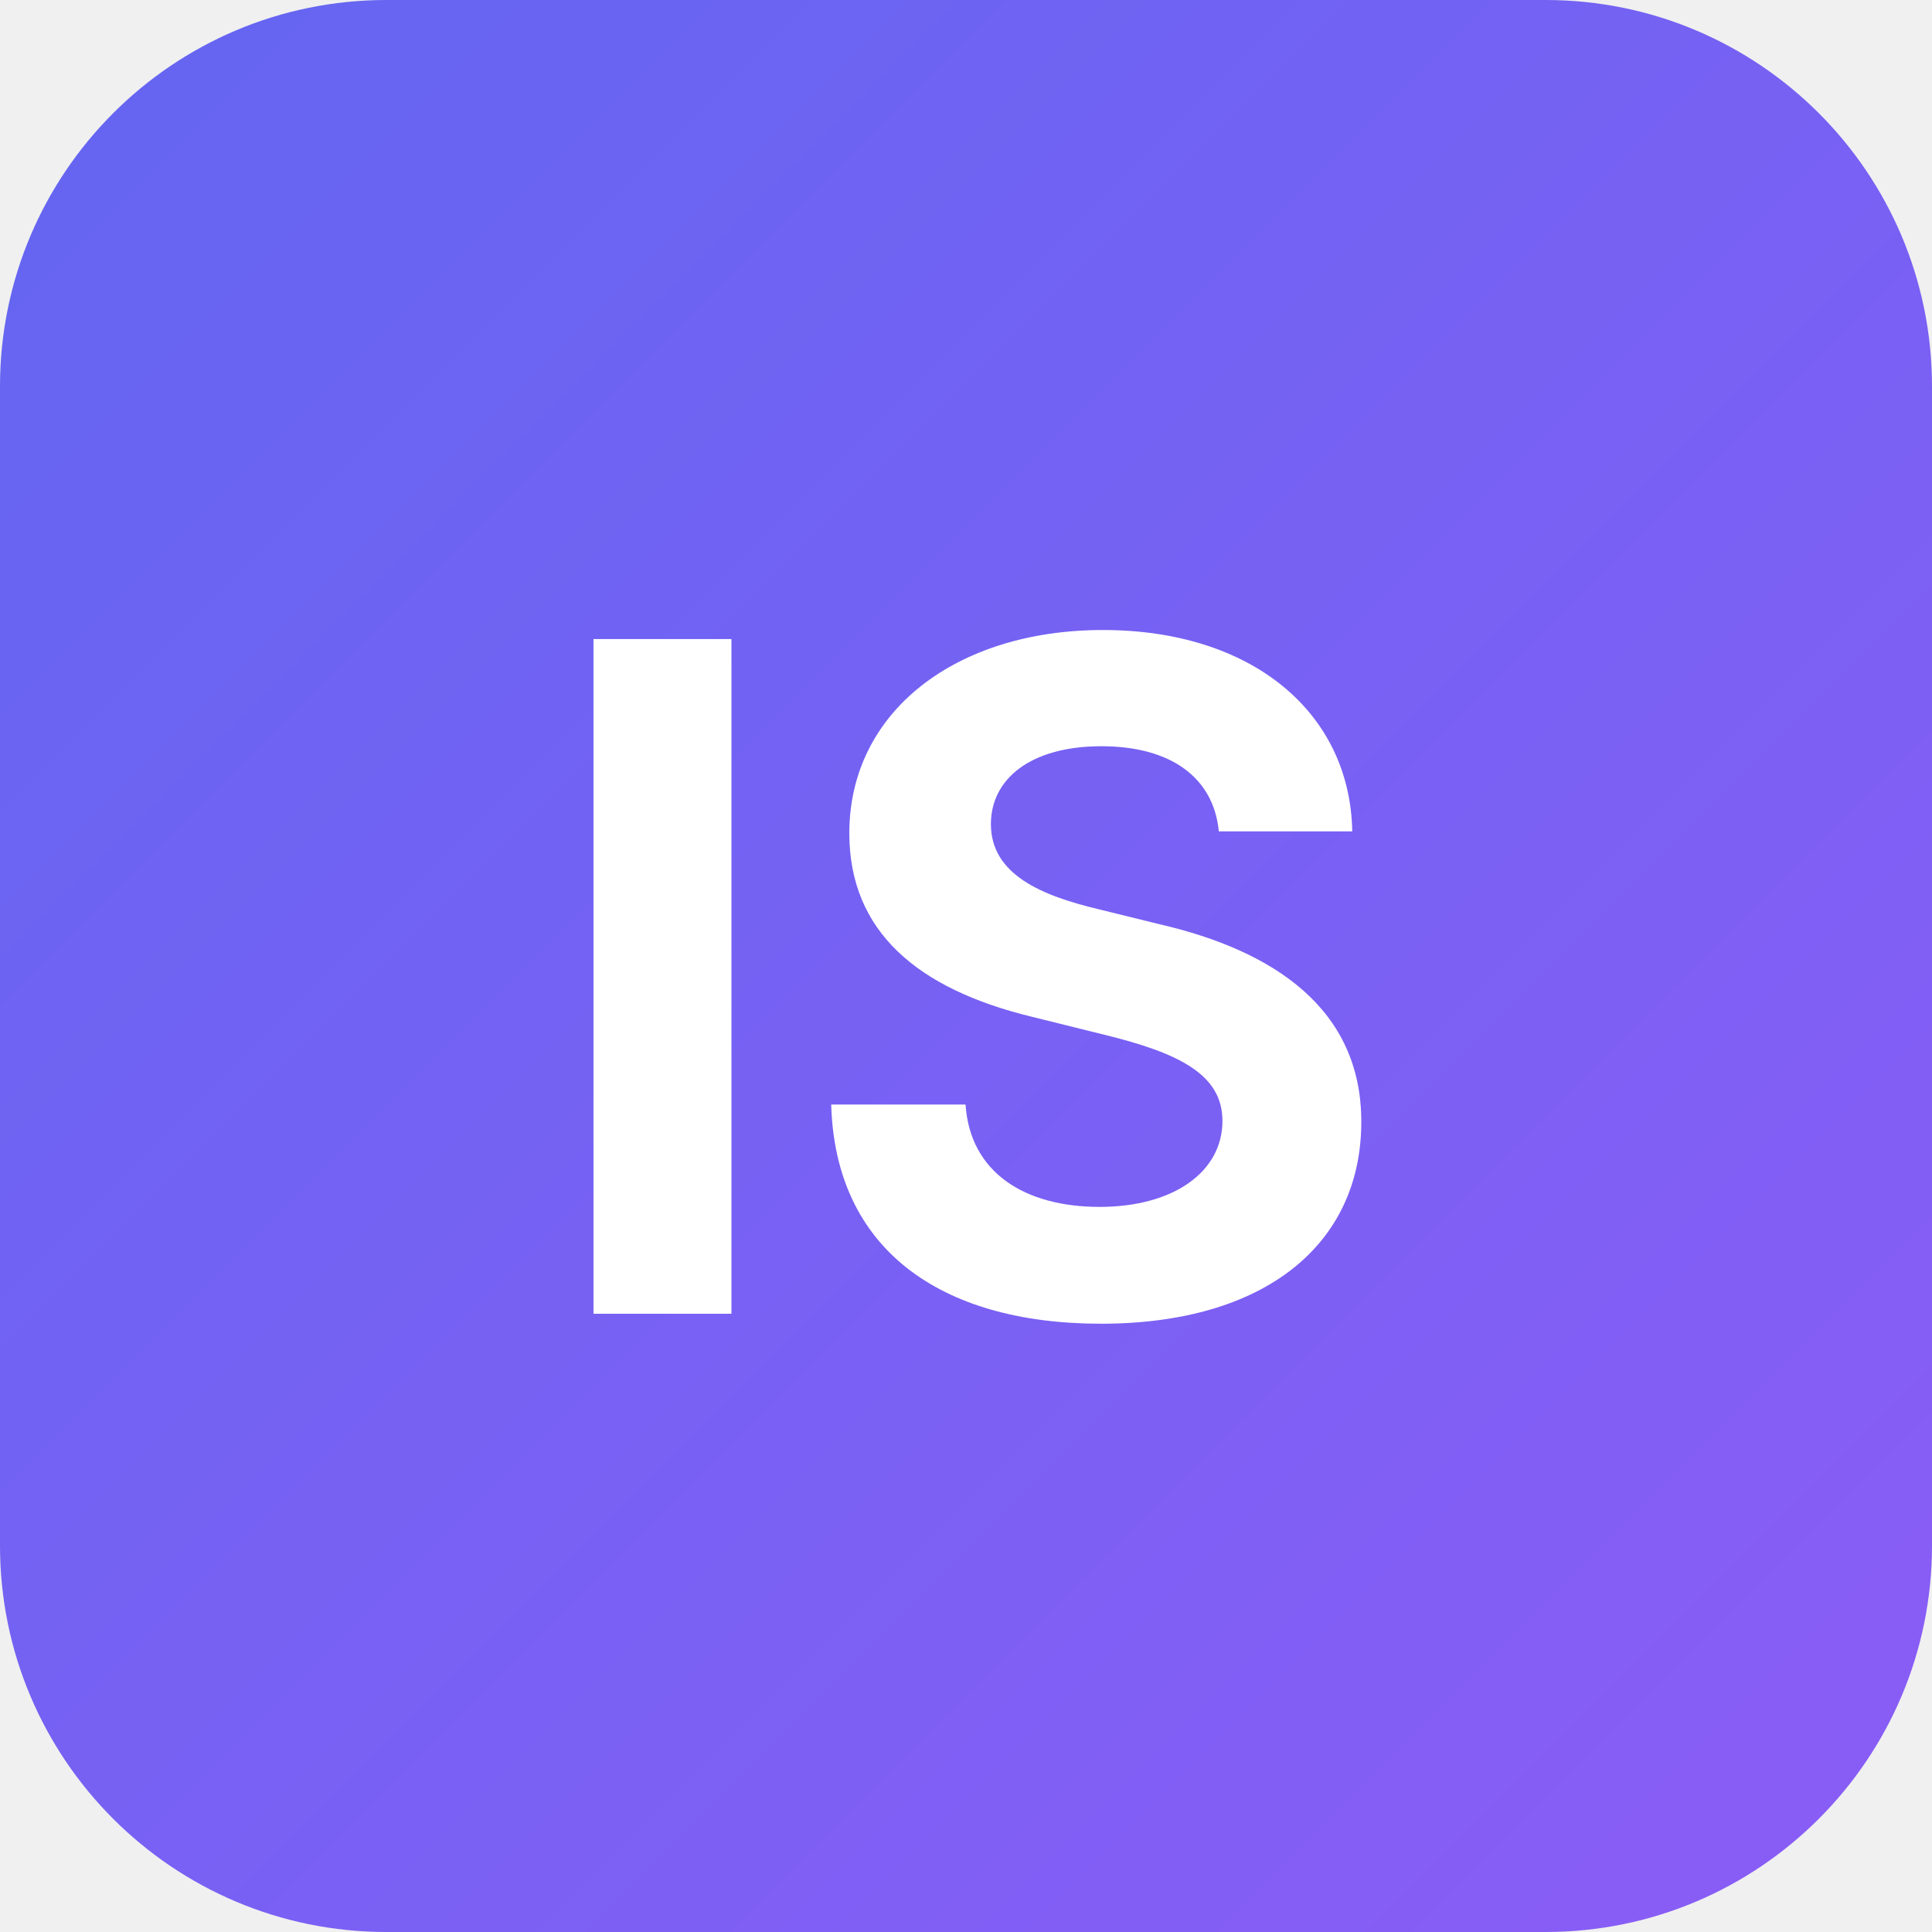
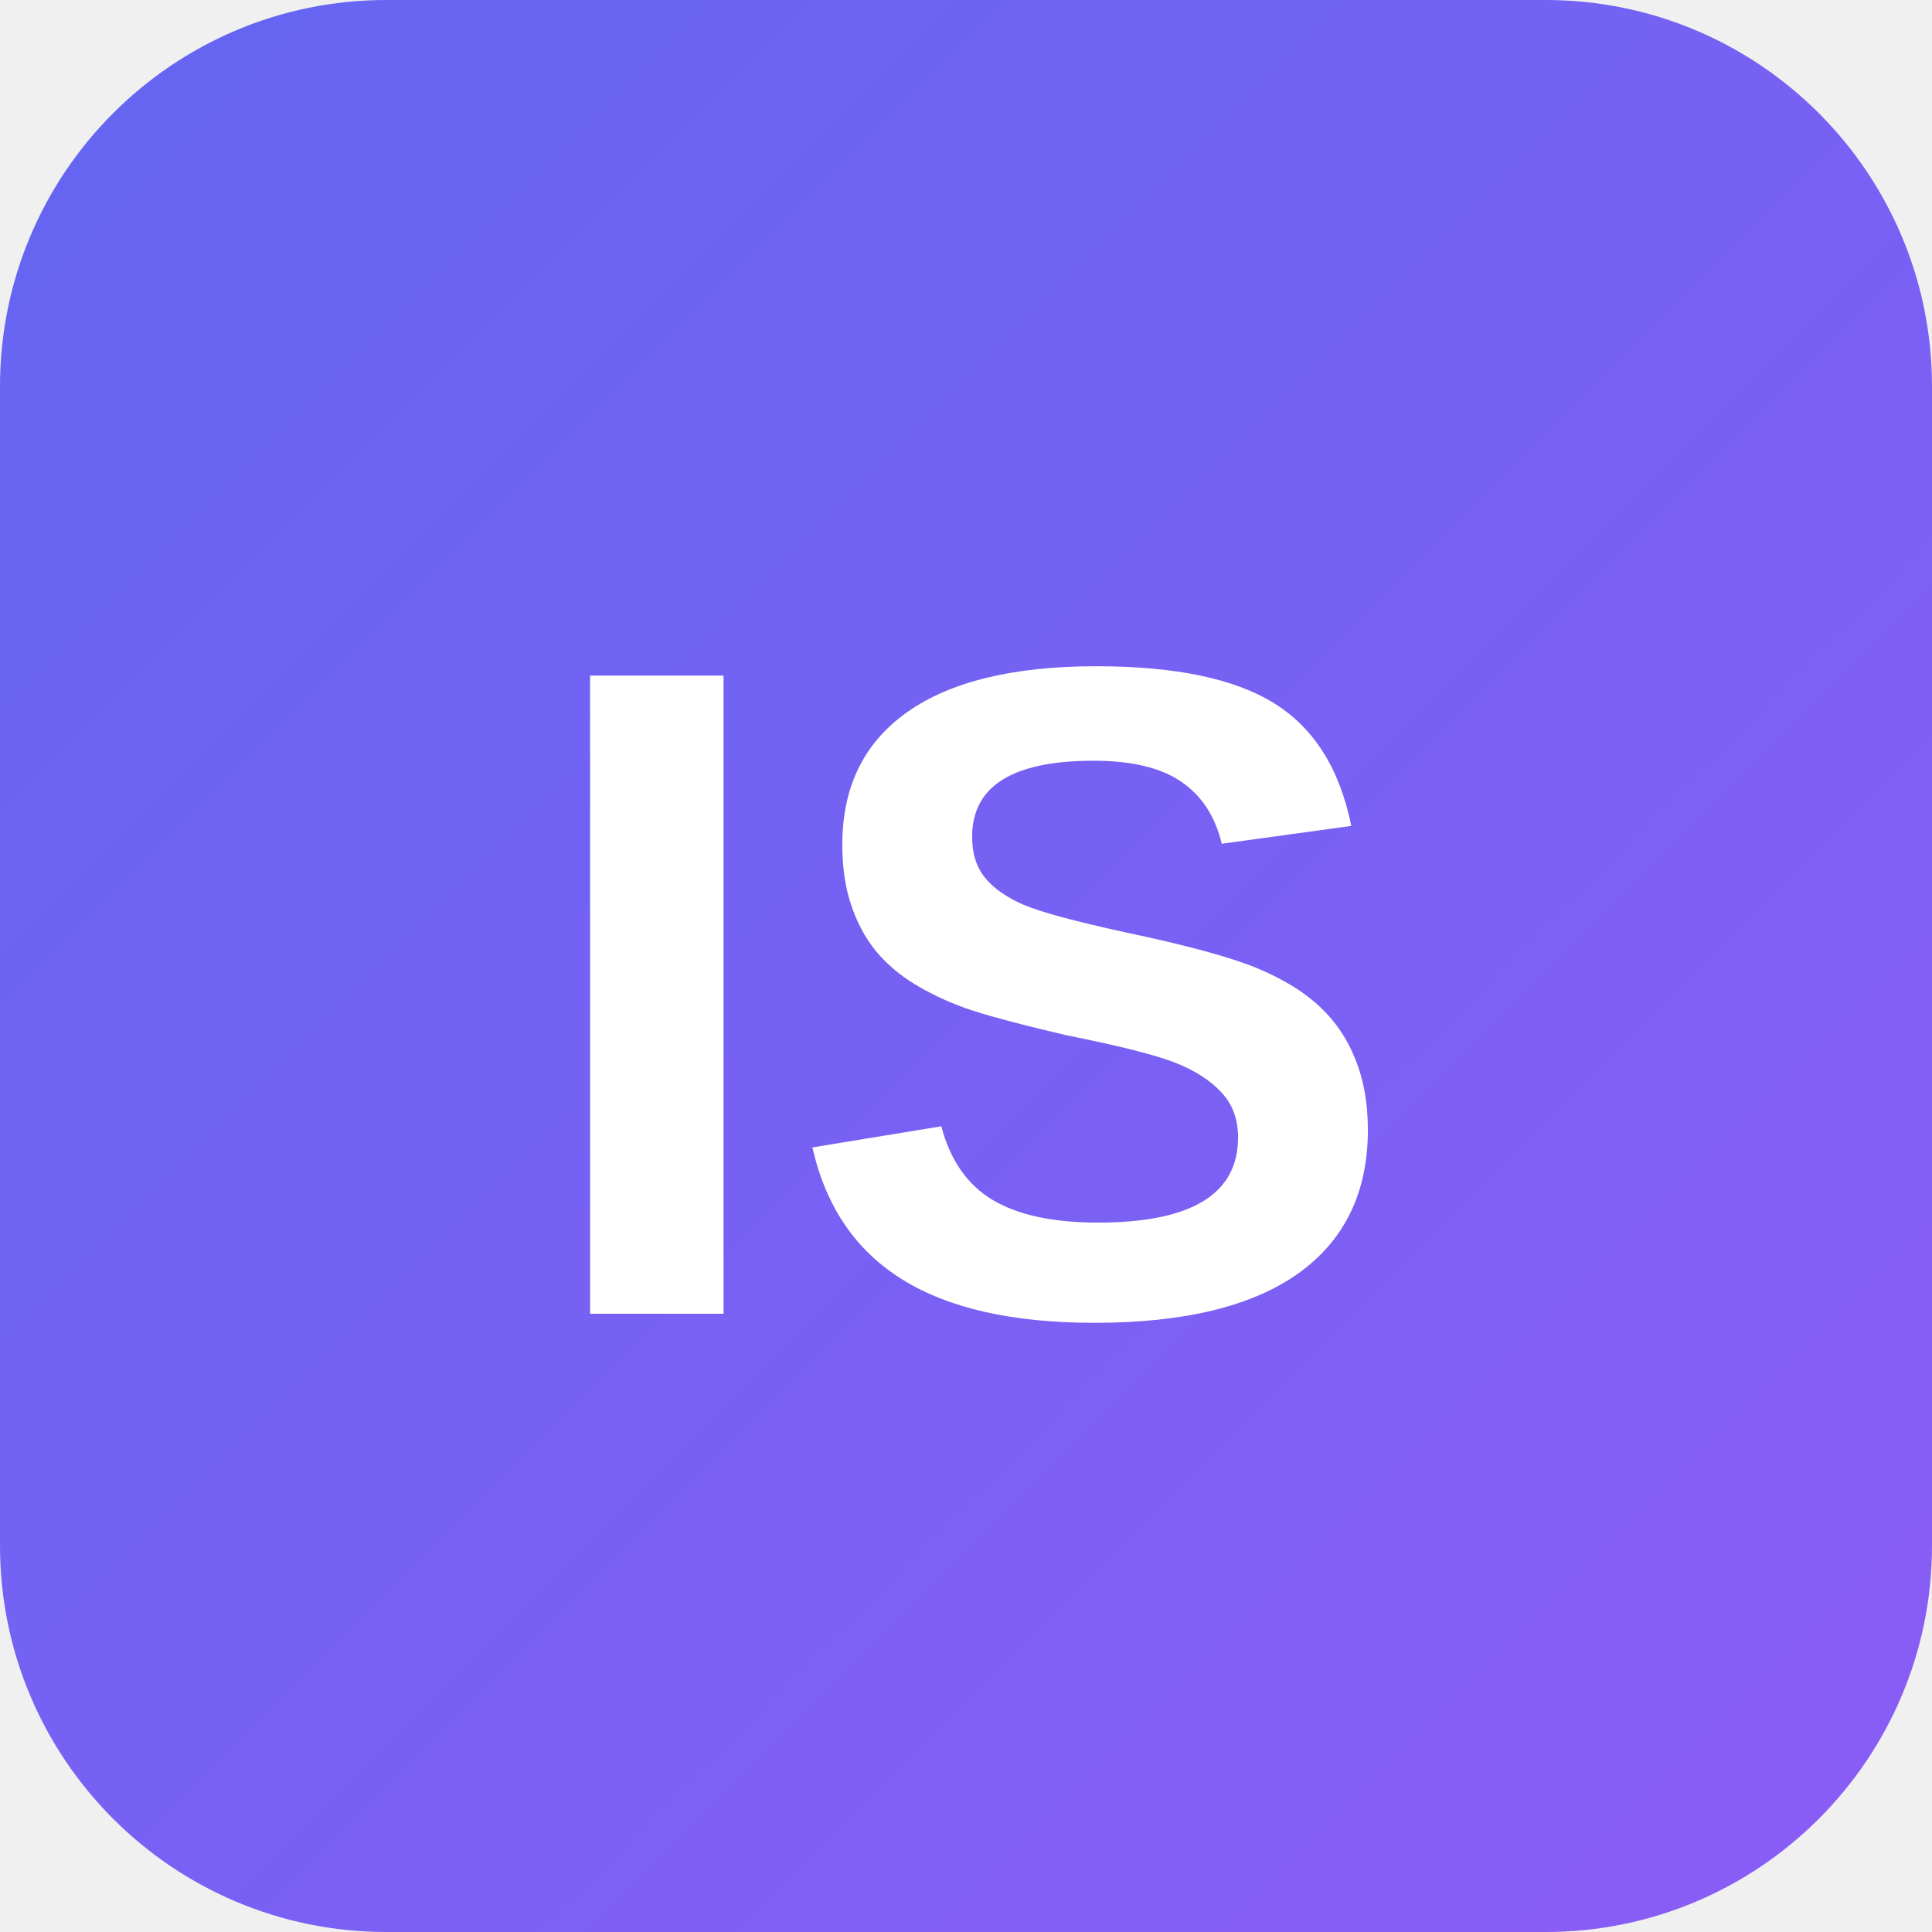
<svg xmlns="http://www.w3.org/2000/svg" viewBox="0 0 100 100">
  <defs>
    <linearGradient id="grad" x1="0%" y1="0%" x2="100%" y2="100%">
      <stop offset="0%" style="stop-color:#6366f1" />
      <stop offset="100%" style="stop-color:#8b5cf6" />
    </linearGradient>
  </defs>
  <rect width="100" height="100" rx="20" fill="url(#grad)" />
-   <text x="50" y="68" font-family="system-ui, -apple-system, sans-serif" font-size="48" font-weight="700" fill="white" text-anchor="middle">IS</text>
+   <text x="50" y="68" font-family="Segoe UI, Arial, sans-serif" font-size="48" font-weight="700" fill="white" text-anchor="middle">IS</text>
</svg>
